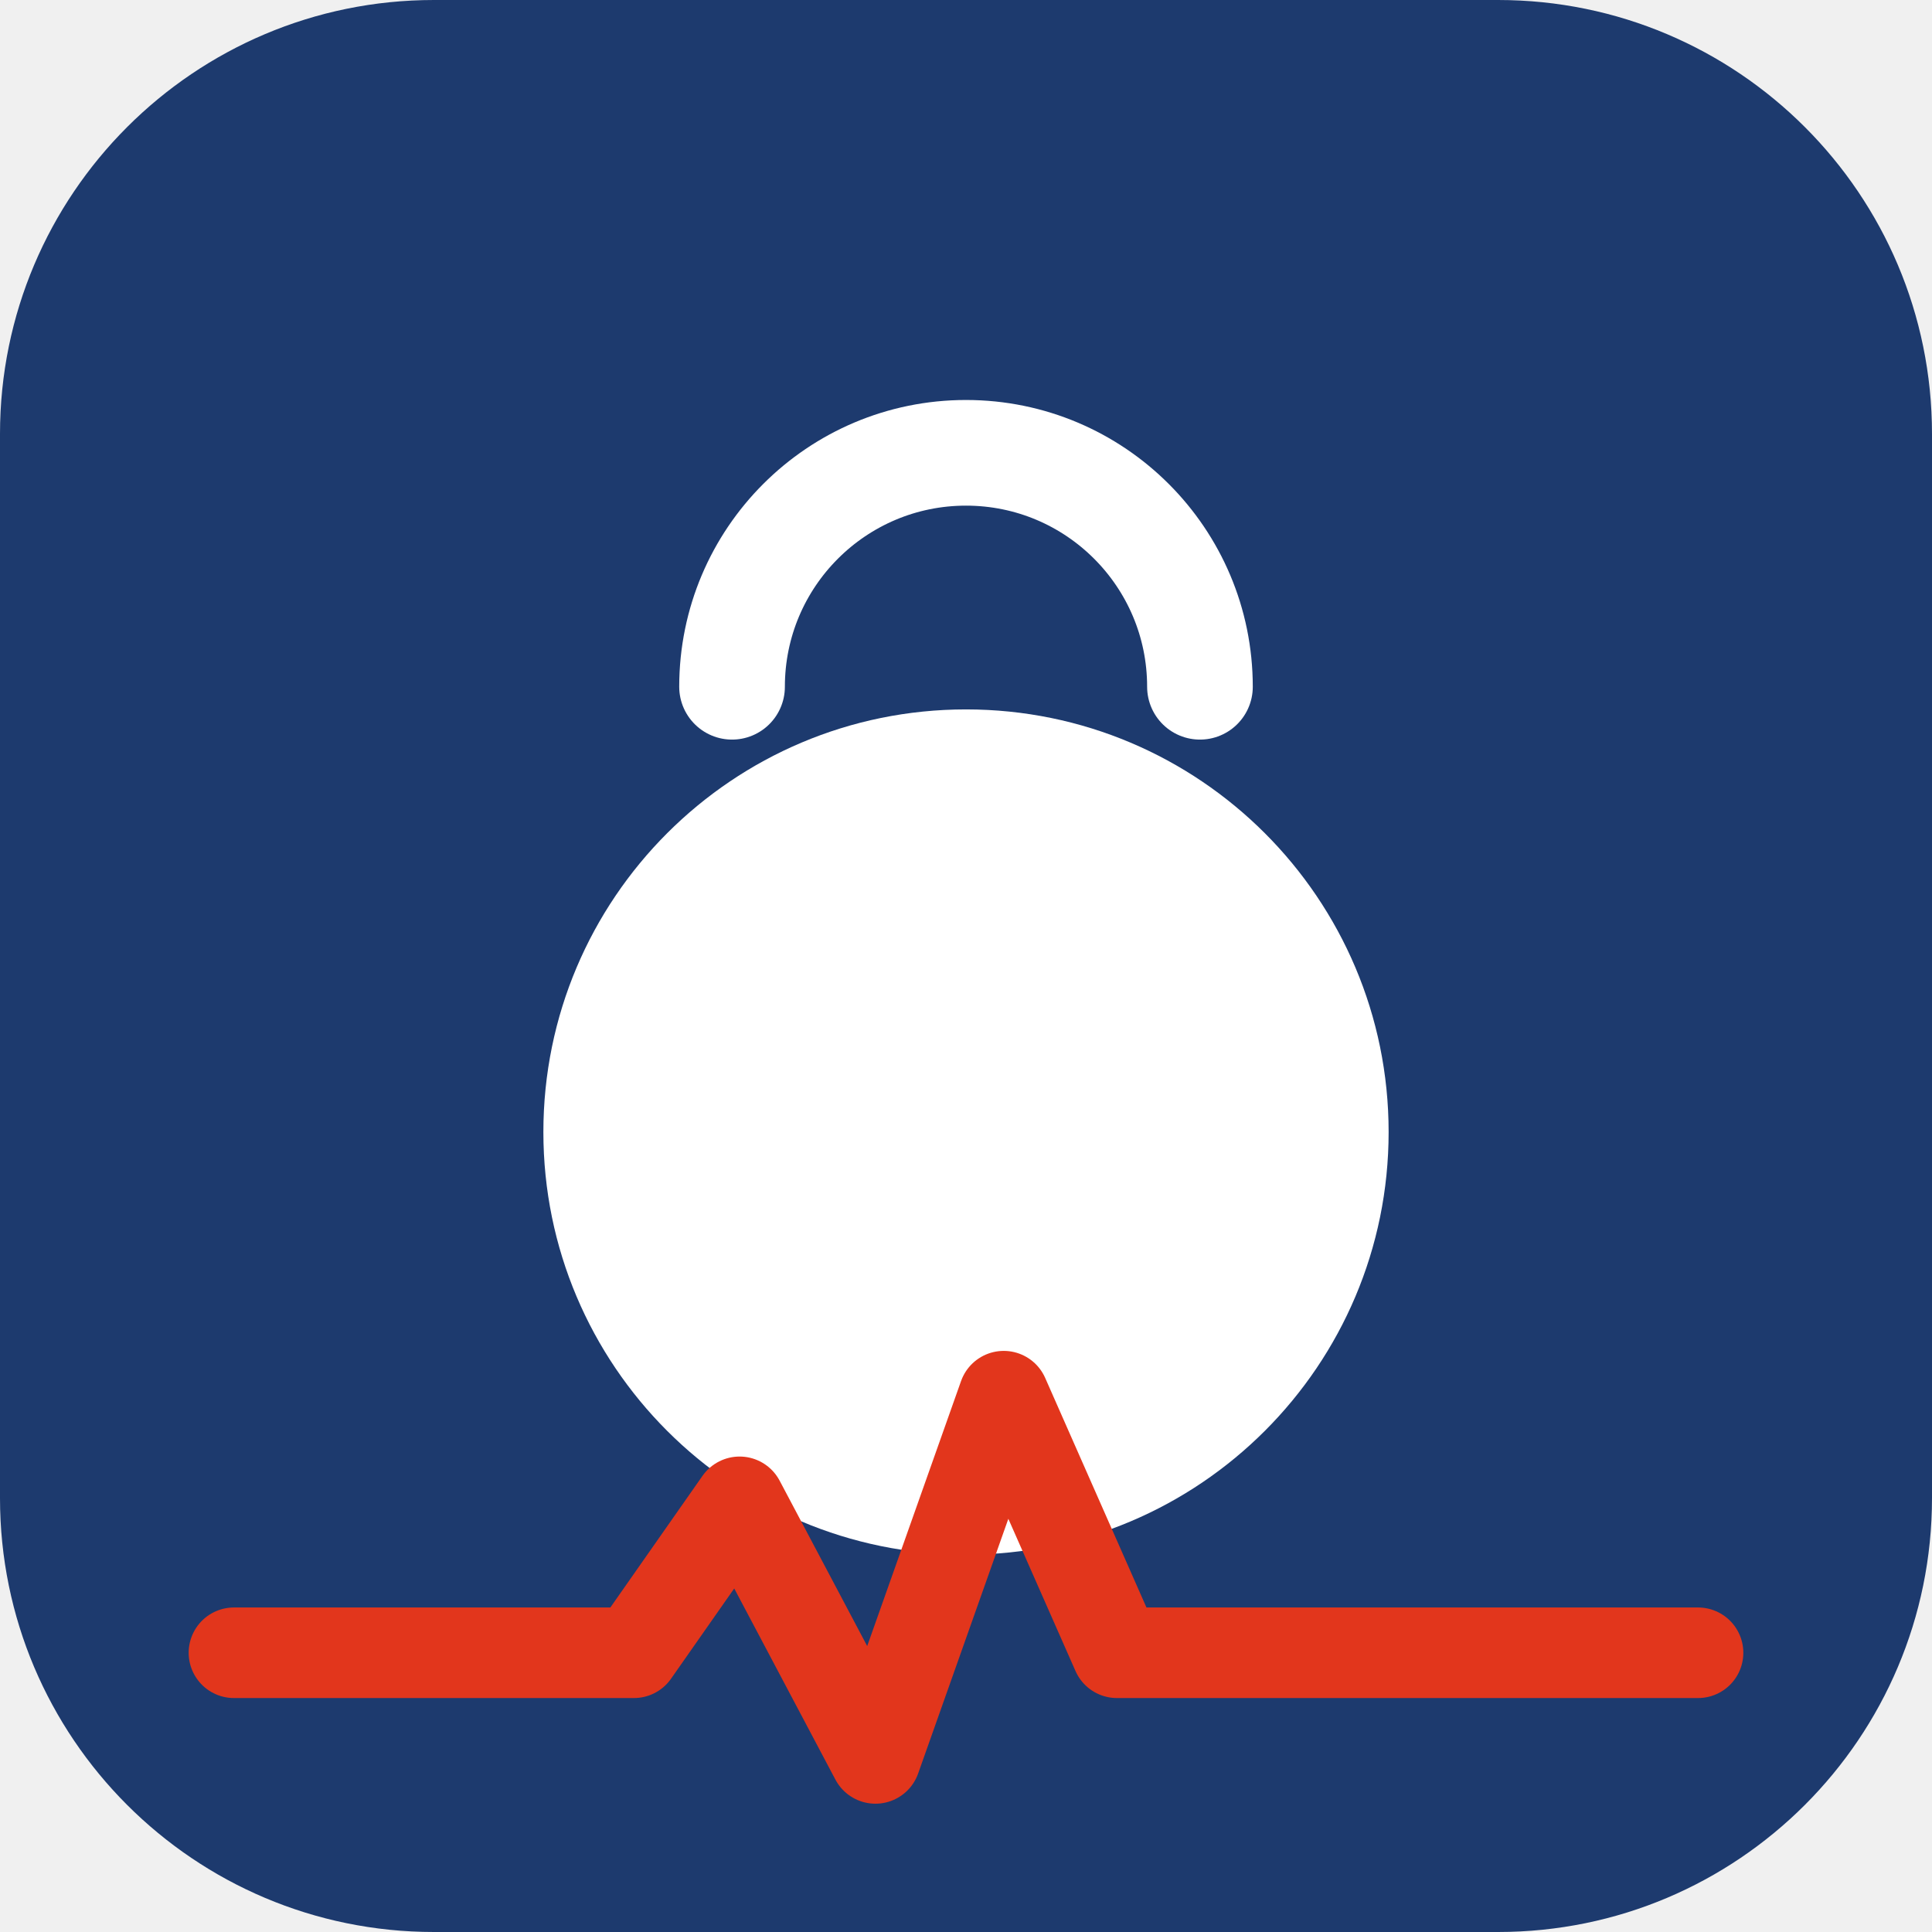
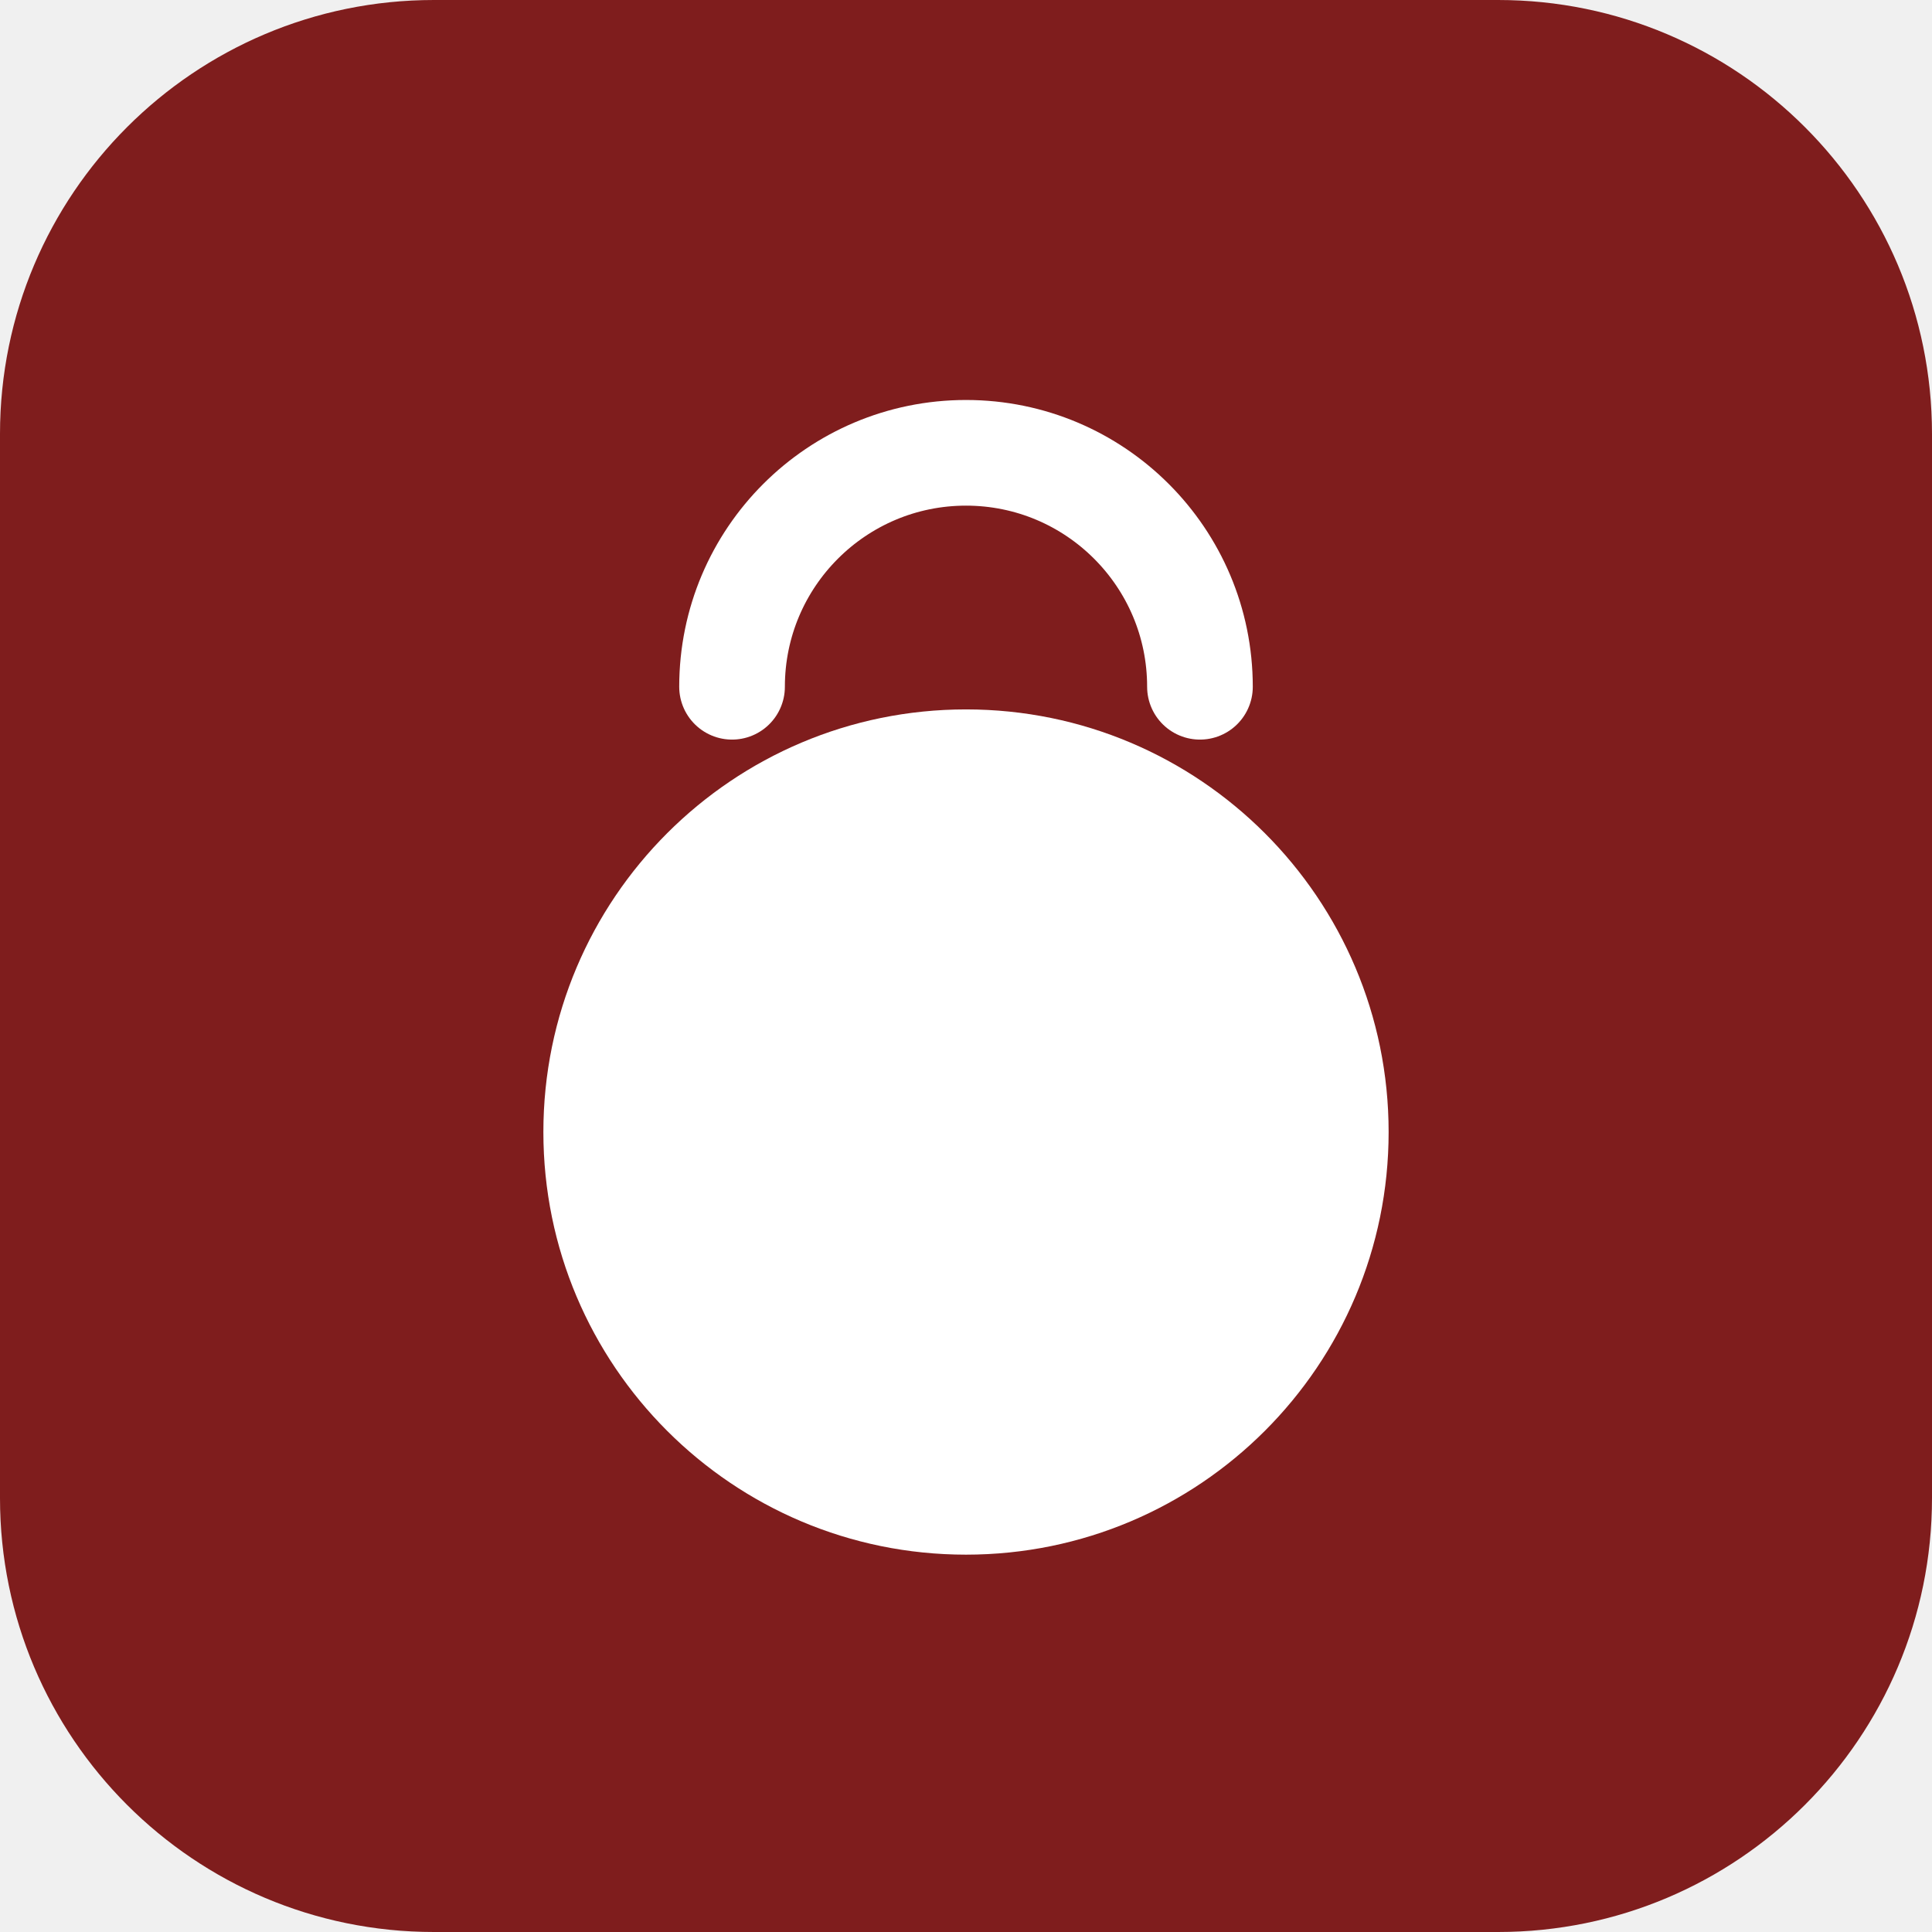
<svg xmlns="http://www.w3.org/2000/svg" width="512" height="512" viewBox="0 0 512 512">
-   <rect width="512" height="512" rx="115" fill="#1d3a6e" />
+   <rect width="512" height="512" rx="115" fill="#7f1d1d" />
  <path d="M194 182 A62 62 0 0 1 318 182" fill="none" stroke="#fff" stroke-width="28" stroke-linecap="round" />
  <circle cx="256" cy="300" r="112" fill="#fff" />
-   <path d="M62 438 H168 L196 398 L232 466 L266 370 L296 438 H450" fill="none" stroke="#e2361c" stroke-width="24" stroke-linecap="round" stroke-linejoin="round" />
</svg>
